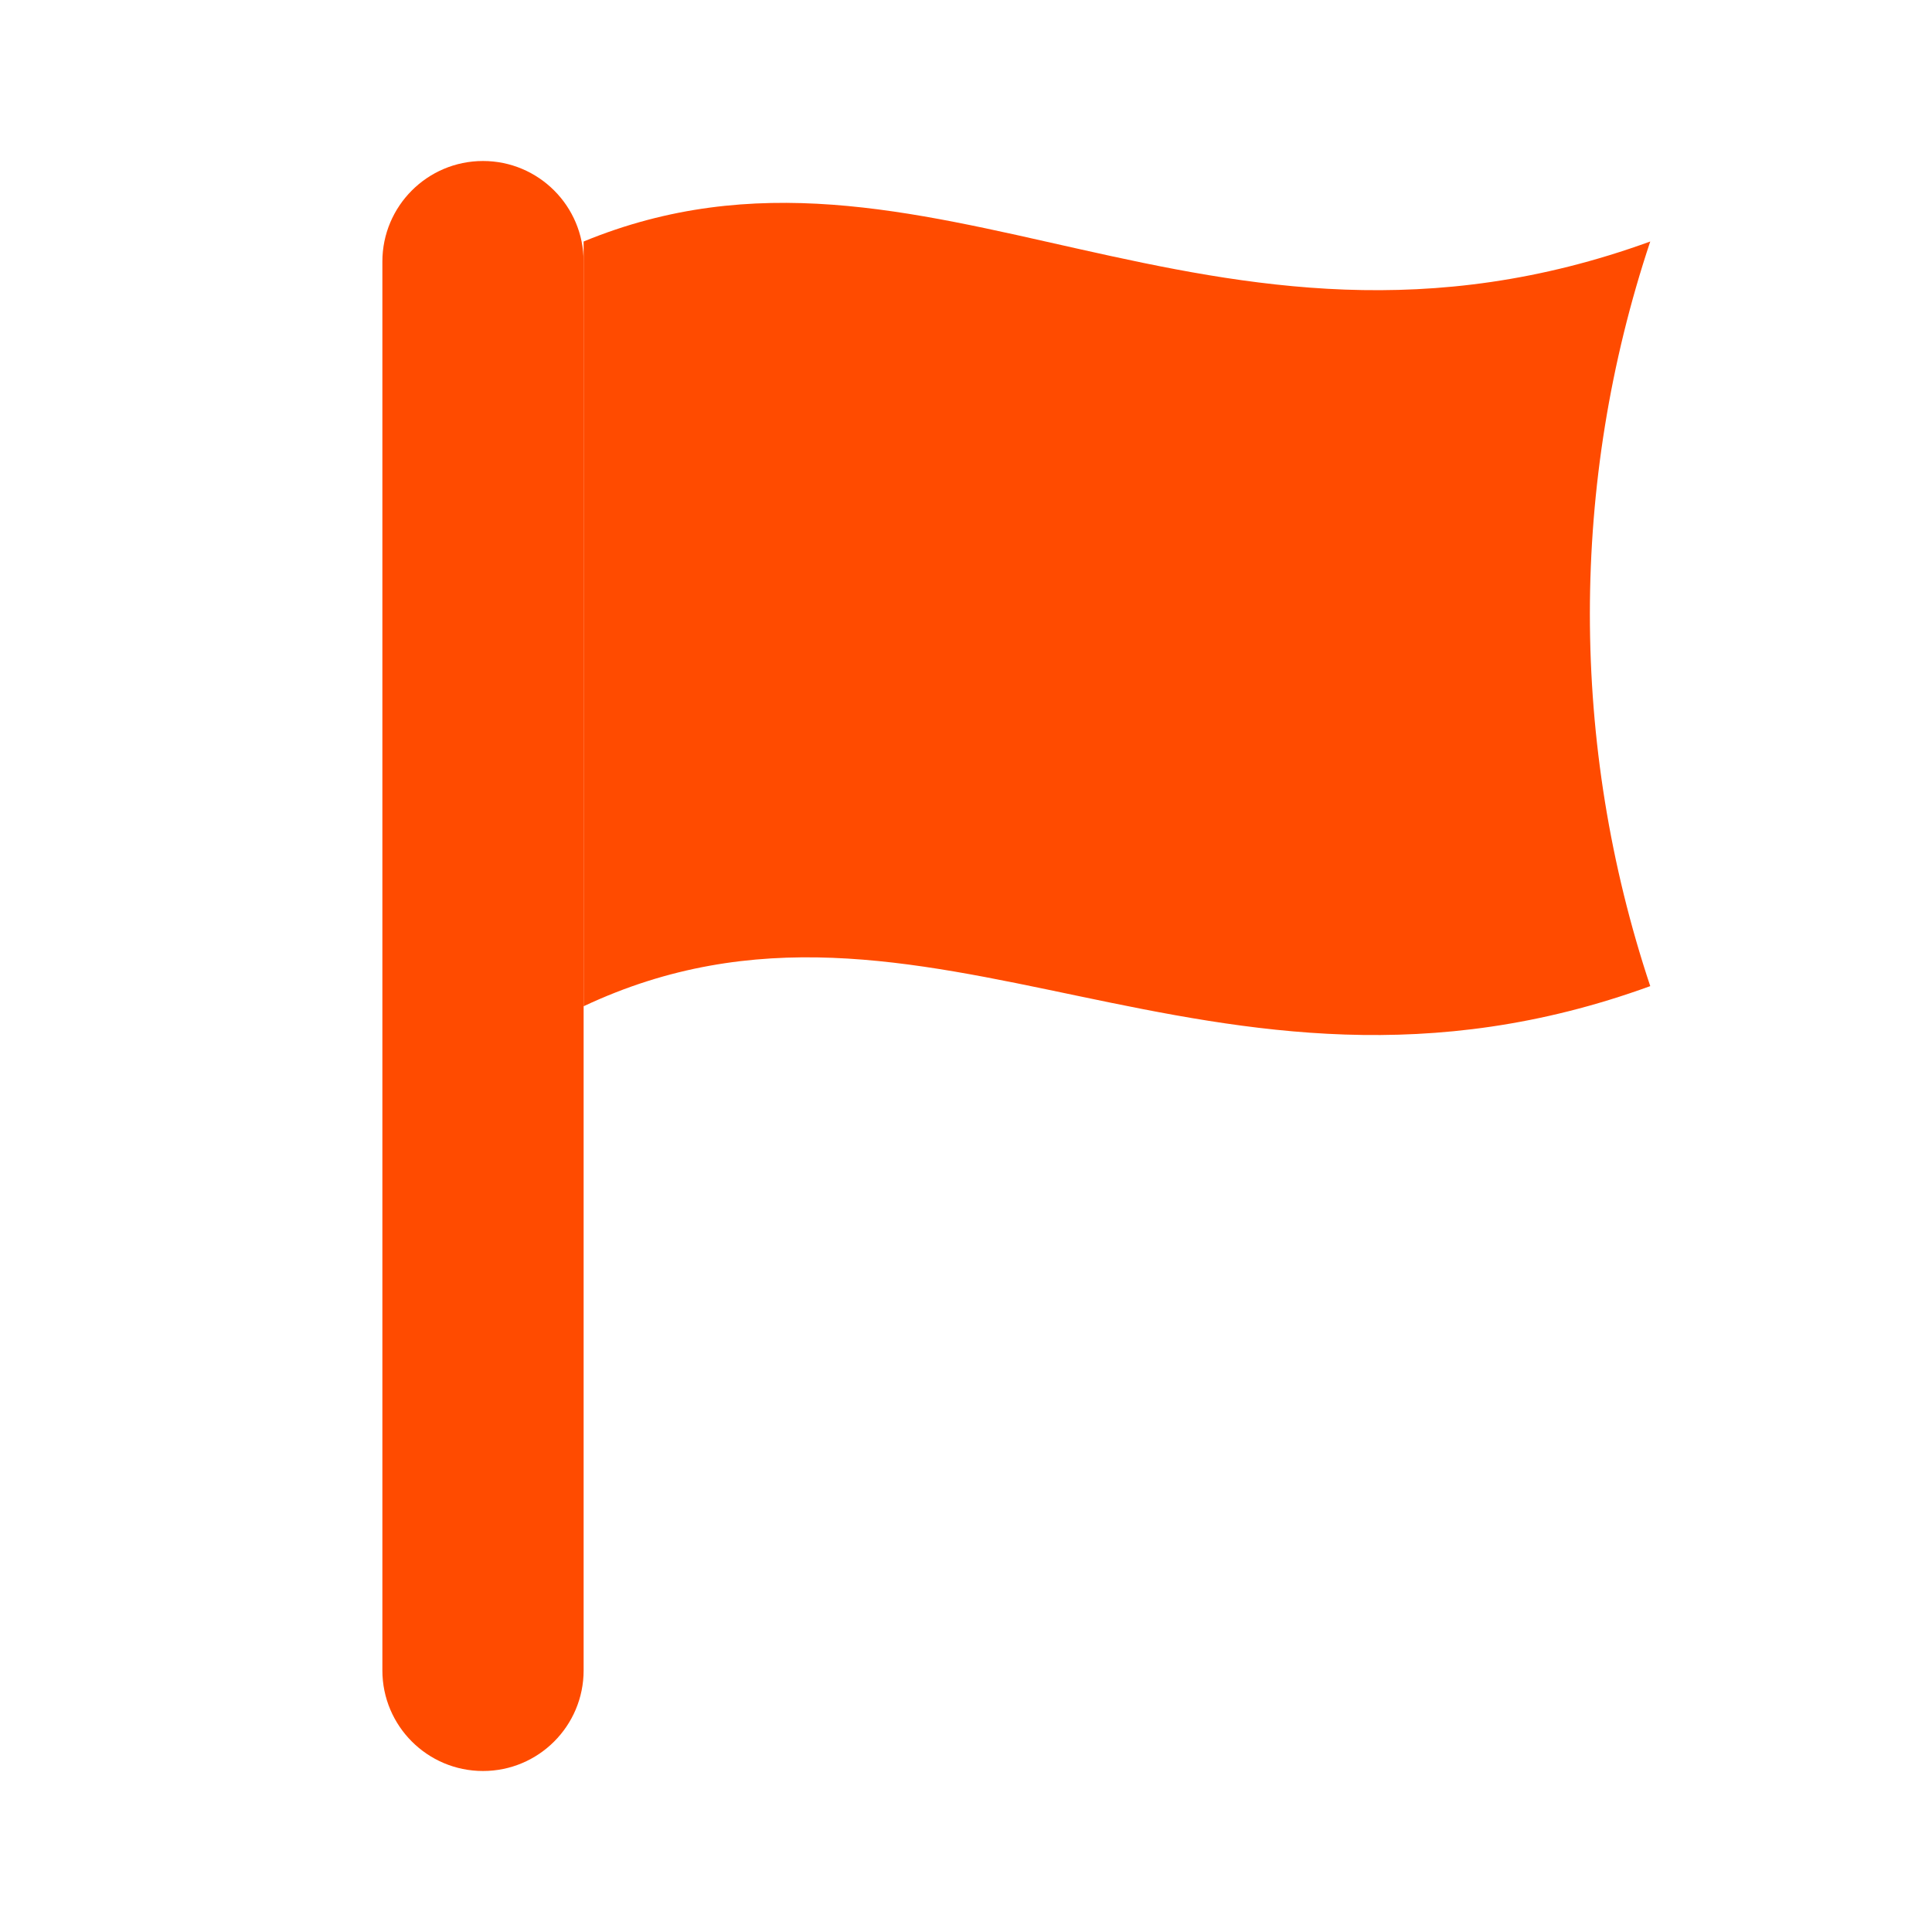
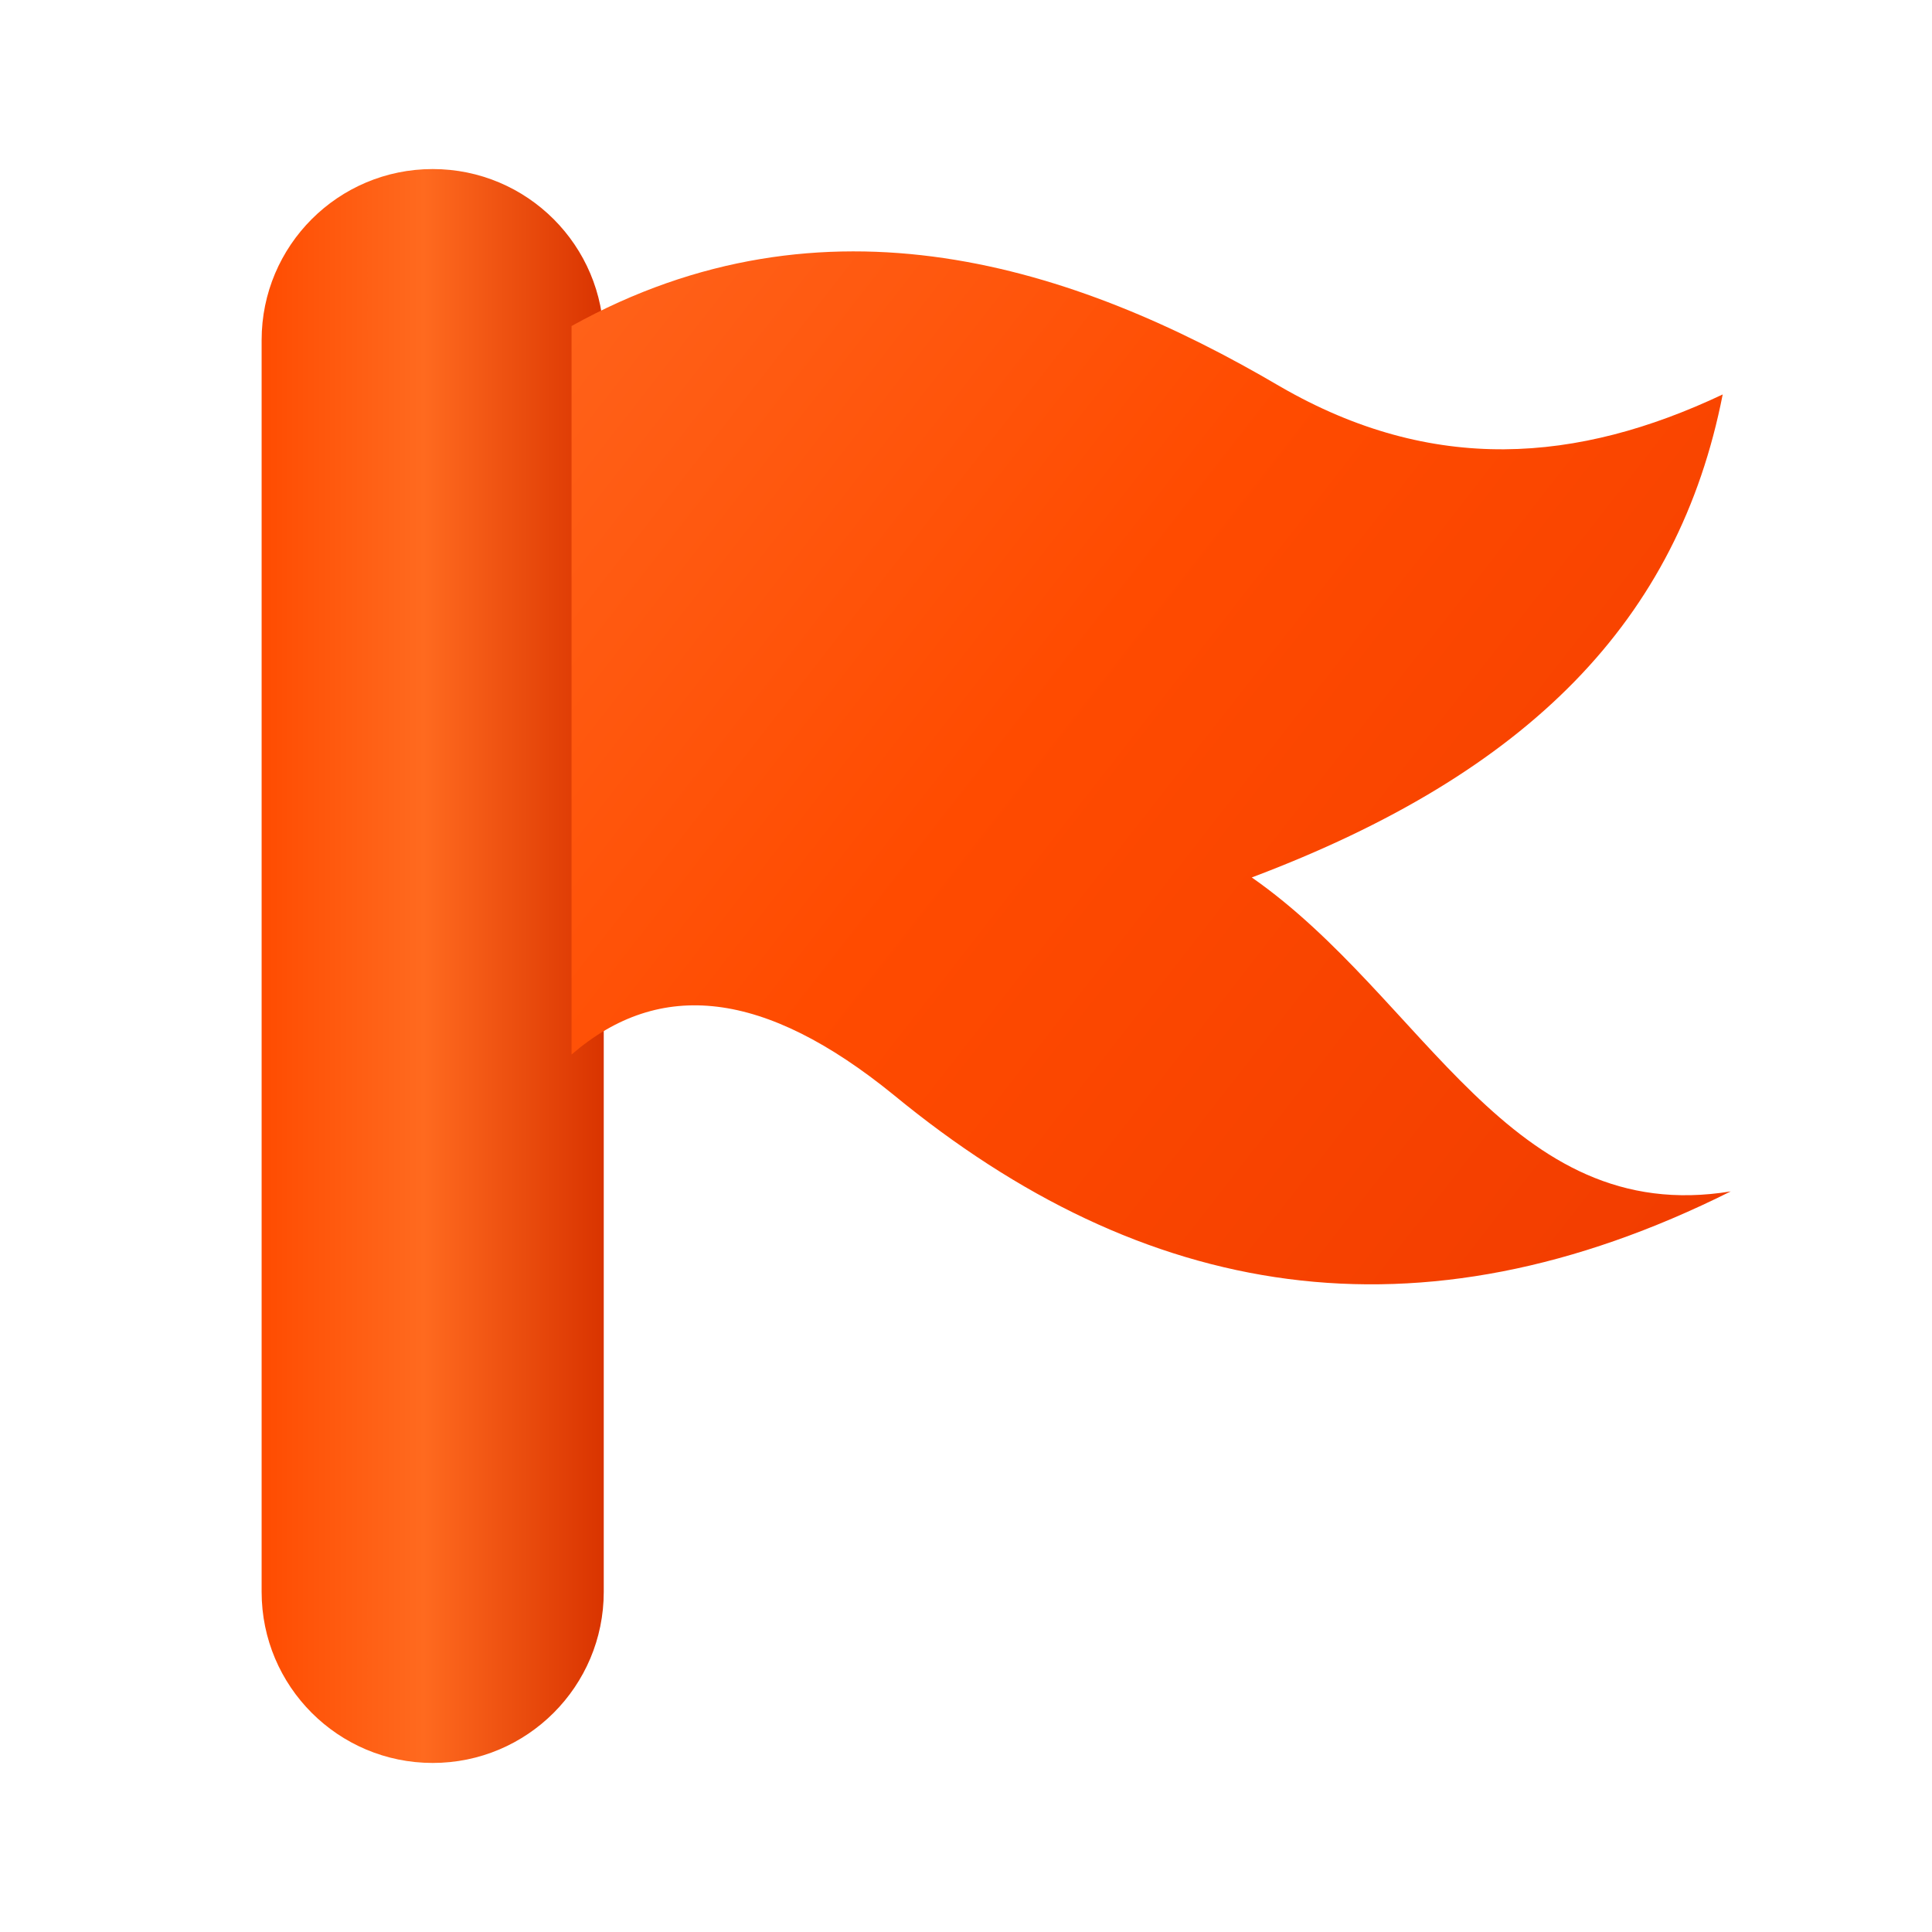
<svg xmlns="http://www.w3.org/2000/svg" viewBox="0 0 48 48" fill="none" role="img" aria-label="FixFlags">
-   <rect x="9.5" y="4" width="5" height="40" rx="2.5" fill="#FF4B00" />
-   <path d="M14.5 6C23 2.5 30 10 41 6C39 12 39 18.5 41 24.5C30 28.5 23 21 14.5 25Z" fill="#FF4B00" />
+   <defs>
+     <linearGradient id="fixflags-pole-light" x1="6.4" y1="24" x2="15" y2="24" gradientUnits="userSpaceOnUse">
+       <stop offset="0" stop-color="#FF4B00" />
+       <stop offset="0.48" stop-color="#FF6A1F" />
+       <stop offset="1" stop-color="#D93400" />
+     </linearGradient>
+     <linearGradient id="fixflags-flag-light" x1="13.5" y1="8" x2="43" y2="31" gradientUnits="userSpaceOnUse">
+       <stop offset="0" stop-color="#FF621A" />
+       <stop offset="0.42" stop-color="#FF4B00" />
+       <stop offset="1" stop-color="#F13C00" />
+     </linearGradient>
+   </defs>
+   <rect x="6.5" y="4.2" width="8.5" height="39.6" rx="4.25" fill="url(#fixflags-pole-light)" />
+   <path d="M14.2 8.1C20.5 4.6 26.7 6.6 31.8 9.6C35.6 11.8 39.2 11.5 42.8 9.8C41.7 15.4 38 19.2 31.1 21.8C35.4 24.8 37.5 30.5 43 29.6C35.2 33.5 28.4 32.3 22.2 27.2C19 24.6 16.4 24.3 14.2 26.2Z" fill="url(#fixflags-flag-light)" />
</svg>
